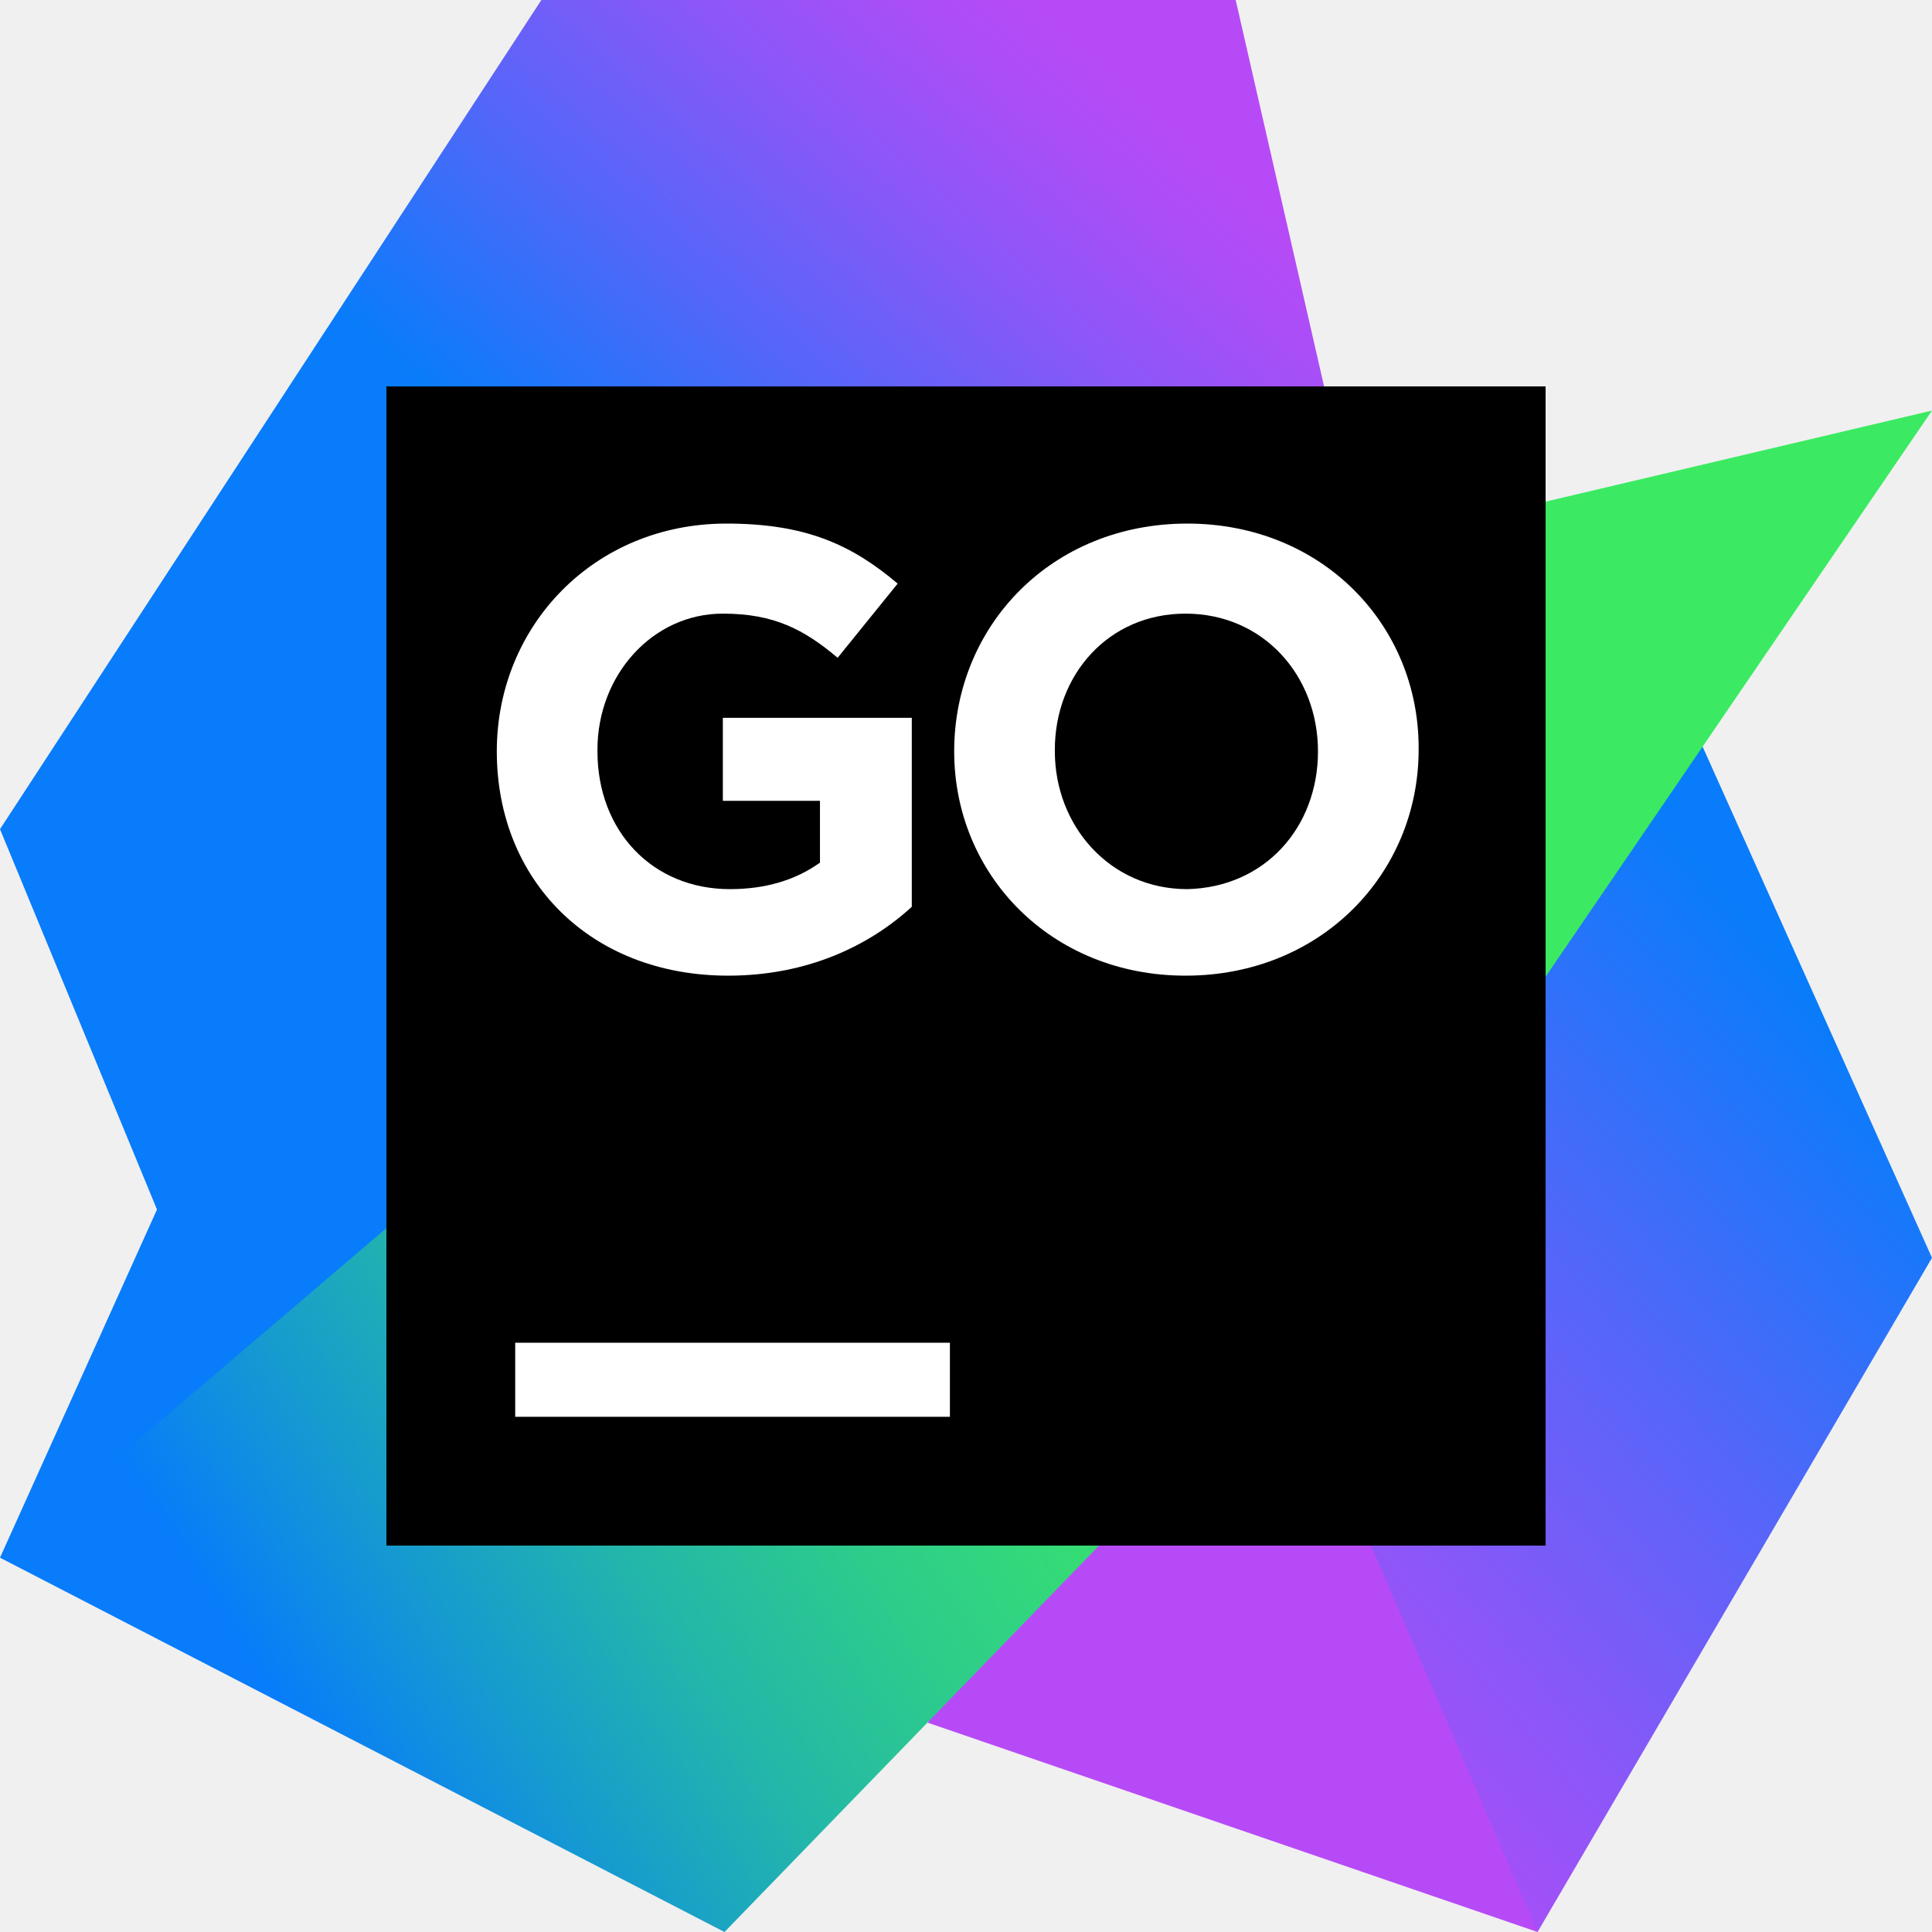
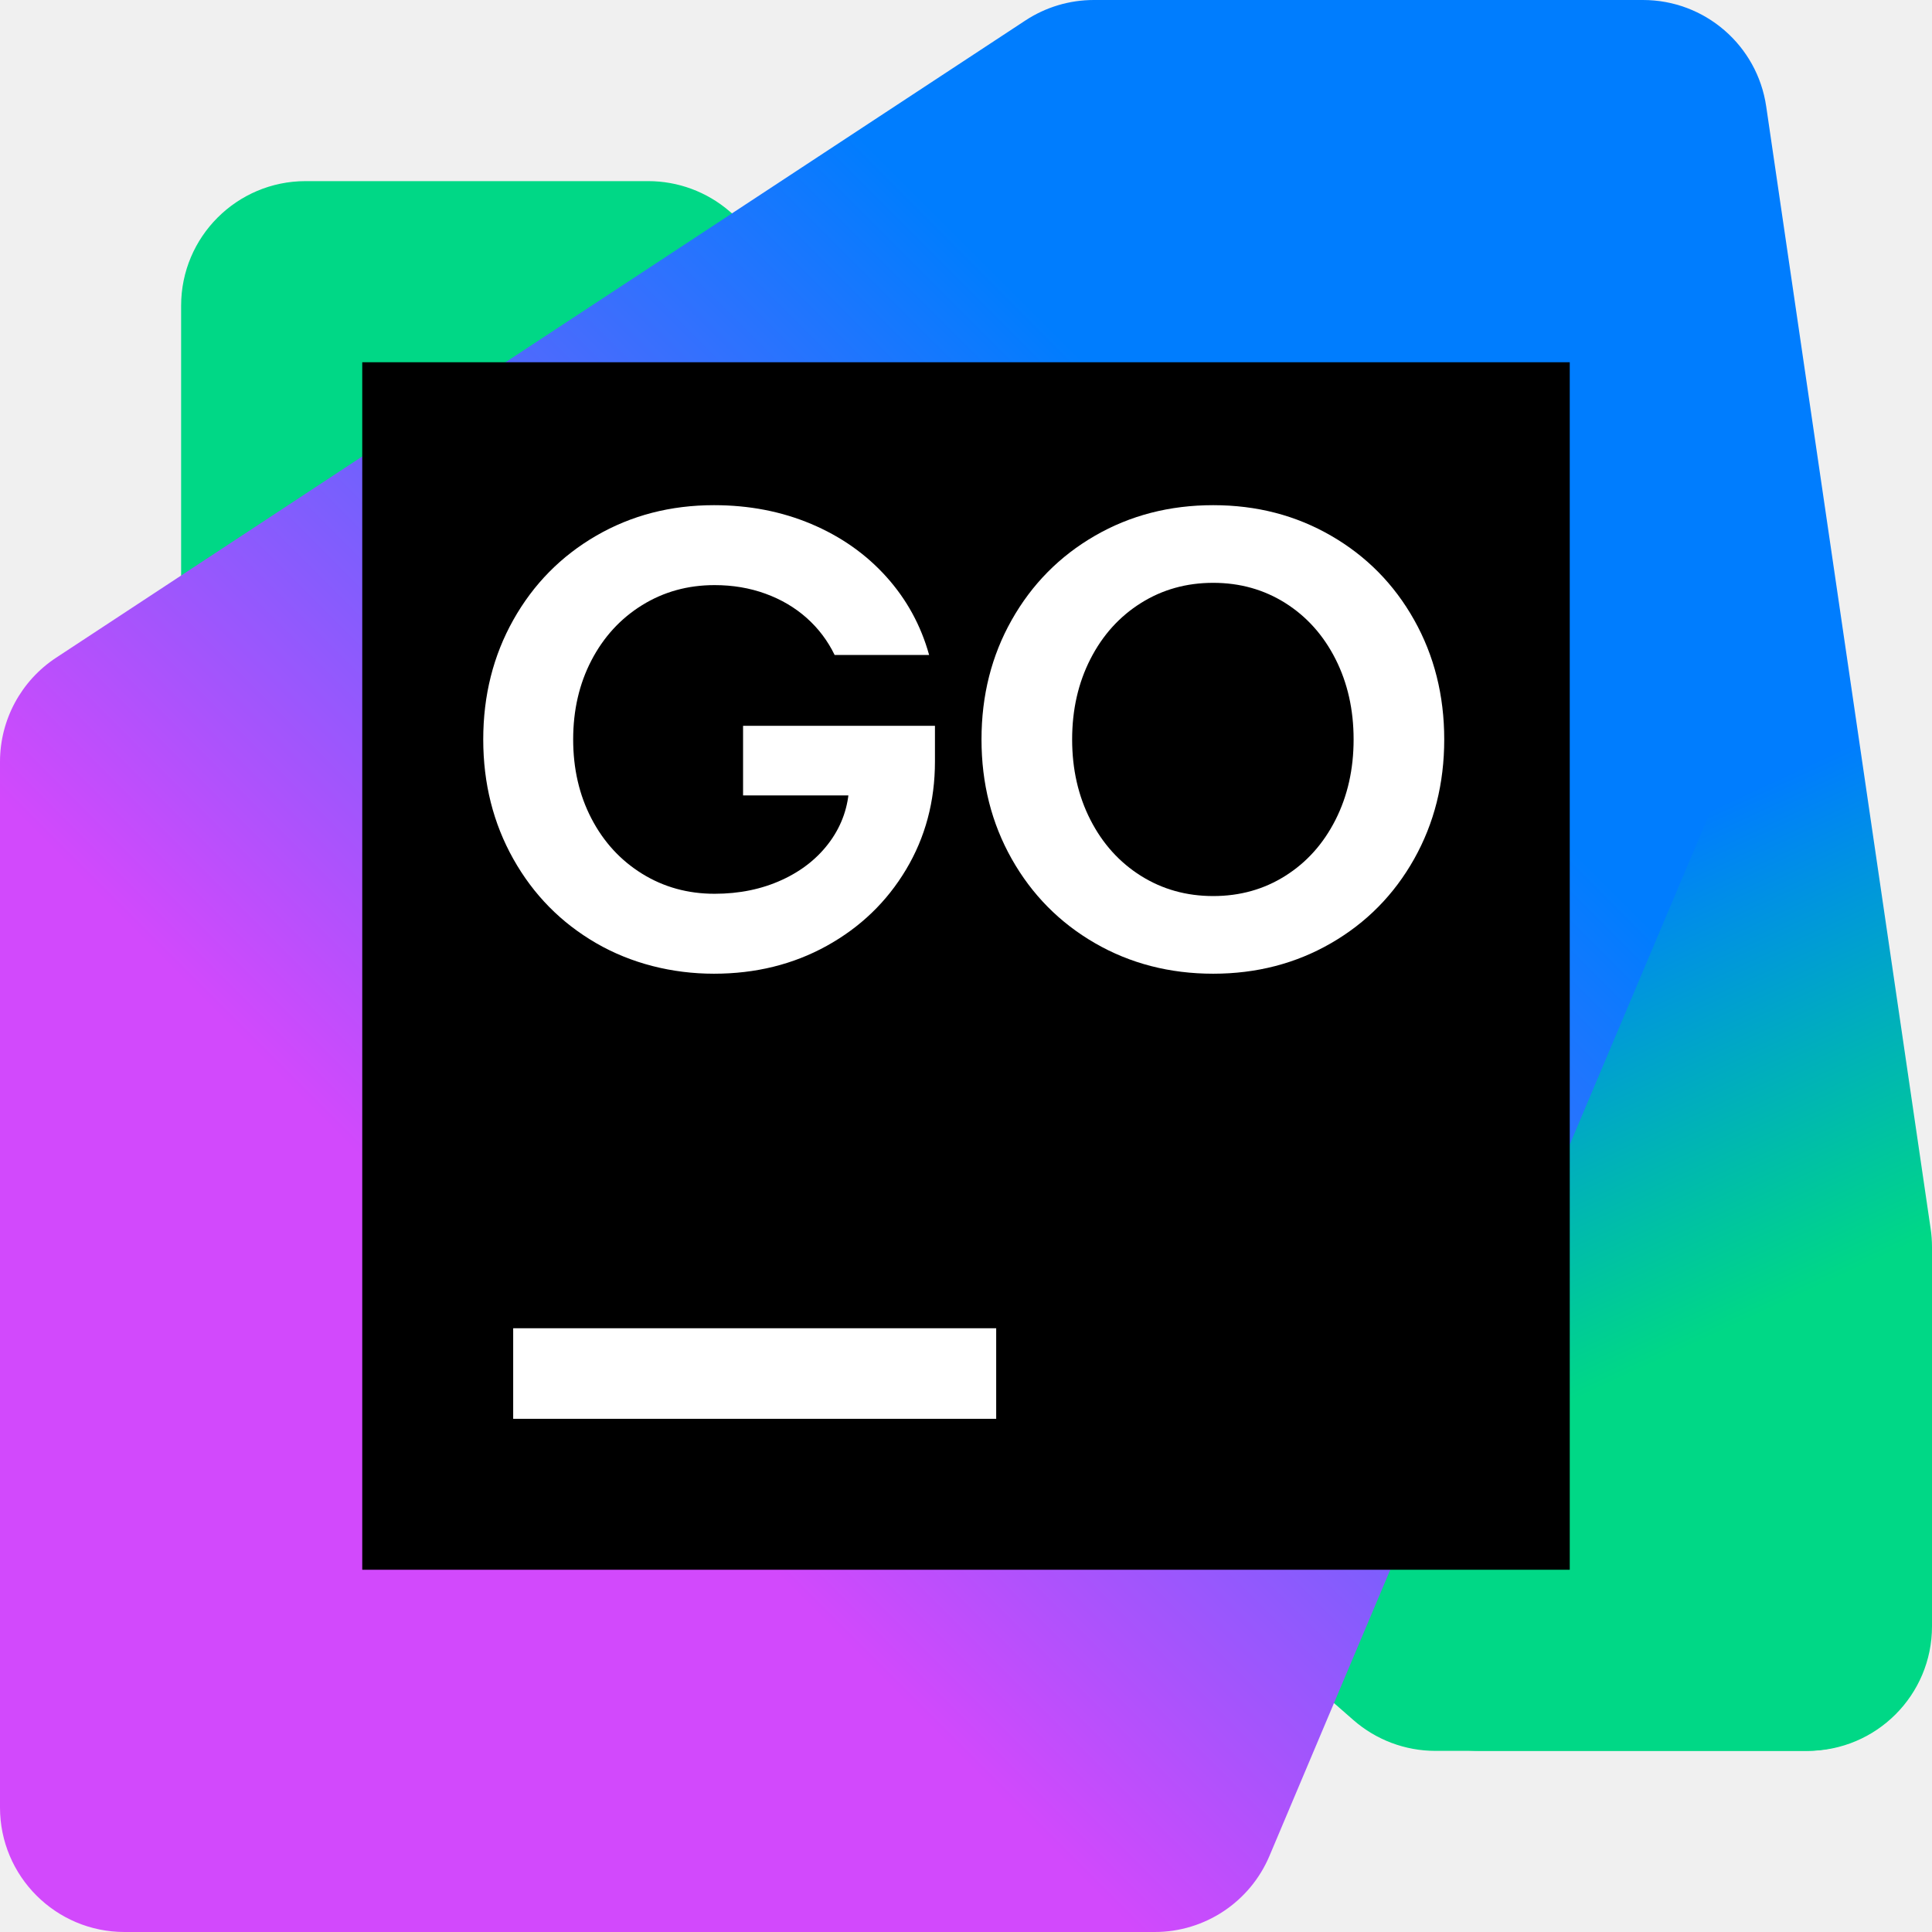
- <svg xmlns="http://www.w3.org/2000/svg" width="70" height="70" fill="none" viewBox="0 0 70 70">
+ <svg xmlns="http://www.w3.org/2000/svg" width="128" height="128" fill="none" viewBox="0 0 128 128">
  <defs>
-     <linearGradient id="a" x1="68.929" x2="41.588" y1="39.874" y2="63.009" gradientUnits="userSpaceOnUse">
-       <stop offset="0" stop-color="#087CFA" />
-       <stop offset="0.023" stop-color="#0D7BFA" />
-       <stop offset="0.373" stop-color="#5566F9" />
-       <stop offset="0.663" stop-color="#8A57F8" />
-       <stop offset="0.881" stop-color="#AB4EF7" />
-       <stop offset="1" stop-color="#B74AF7" />
+     <linearGradient id="a" x1="128.782" x2="79.215" y1="112.659" y2="5.749" gradientUnits="userSpaceOnUse">
+       <stop offset=".24" stop-color="#00D886" />
+       <stop offset=".51" stop-color="#007DFE" />
    </linearGradient>
-     <linearGradient id="b" x1="24.089" x2="40.706" y1="21.699" y2="2.794" gradientUnits="userSpaceOnUse">
-       <stop offset="0" stop-color="#087CFA" />
-       <stop offset="0.023" stop-color="#0D7BFA" />
-       <stop offset="0.373" stop-color="#5566F9" />
-       <stop offset="0.663" stop-color="#8A57F8" />
-       <stop offset="0.881" stop-color="#AB4EF7" />
-       <stop offset="1" stop-color="#B74AF7" />
-     </linearGradient>
-     <linearGradient id="c" x1="9.725" x2="60.22" y1="61.15" y2="28.702" gradientUnits="userSpaceOnUse">
-       <stop offset="0" stop-color="#087CFA" />
-       <stop offset="0.102" stop-color="#1598D3" />
-       <stop offset="0.225" stop-color="#23B6AA" />
-       <stop offset="0.345" stop-color="#2DCC8B" />
-       <stop offset="0.462" stop-color="#35DD74" />
-       <stop offset="0.572" stop-color="#39E767" />
-       <stop offset="0.67" stop-color="#3BEA62" />
+     <linearGradient id="b" x1="119.352" x2="2.16" y1="8.134" y2="125.326" gradientUnits="userSpaceOnUse">
+       <stop offset=".27" stop-color="#007DFE" />
+       <stop offset=".7" stop-color="#D249FC" />
    </linearGradient>
  </defs>
-   <path fill="url(#a)" d="M61.688 27.052L70 45.573L55.708 70L38.5 42L61.688 27.052Z" />
-   <path fill="#B74AF7" d="M44.5 44L55.708 70L33.615 62.417L44.5 44Z" />
-   <path fill="url(#b)" d="M49.292 19.76L44.771 0H19.615L0 30.042L5.688 43.823L0 56.438L49.292 37V19.76Z" />
-   <path fill="url(#c)" d="M70 14.875L40.615 21.802L0 56.438L26.25 70L46.958 48.635L70 14.875Z" />
-   <g>
-     <path fill="#000000" d="M56 14H14V56H56V14Z" />
-     <path fill="#FFFFFF" d="M34.417 48.65H18.667V51.333H34.417V48.65Z" />
-     <path fill="#FFFFFF" d="M18 27.224C18 22.681 21.519 18.97 26.318 18.97C29.197 18.97 30.861 19.738 32.524 21.145L30.349 23.833C29.133 22.809 28.046 22.233 26.19 22.233C23.631 22.233 21.647 24.473 21.647 27.16V27.224C21.647 30.103 23.631 32.215 26.446 32.215C27.726 32.215 28.813 31.895 29.709 31.255V29.015H26.19V26.008H33.036V32.855C31.501 34.262 29.261 35.35 26.382 35.35C21.391 35.35 18 31.895 18 27.224Z" />
-     <path fill="#FFFFFF" d="M34.572 27.224C34.572 22.681 38.091 18.97 43.018 18.97C47.881 18.97 51.4 22.617 51.4 27.096V27.16C51.4 31.639 47.881 35.35 42.954 35.35C38.091 35.35 34.572 31.703 34.572 27.224ZM47.753 27.224C47.753 24.473 45.769 22.233 42.954 22.233C40.139 22.233 38.219 24.473 38.219 27.16V27.224C38.219 29.911 40.203 32.215 43.018 32.215C45.833 32.151 47.753 29.975 47.753 27.224Z" />
-   </g>
+   <path fill="#00D886" d="M95.1 116h24.518c4.607 0 8.322-3.774 8.248-8.381l-.352-22.087c-.038-2.362-1.086-4.595-2.88-6.133L48.318 13.986C46.822 12.705 44.917 12 42.949 12H20.25C15.694 12 12 15.694 12 20.25v22.006c0 2.379 1.028 4.643 2.817 6.209l74.85 65.494C91.171 115.275 93.101 116 95.1 116Z" />
+   <path fill="url(#a)" d="M98.026 116H119.75c4.556 0 8.25-3.694 8.25-8.25V82.619c0-.4-.029-.8-.088-1.196L117.016 7.054C116.424 3.002 112.949 0 108.854 0H78.059c-4.558 0-8.251 3.695-8.25 8.252l.009 37.009c0 .851.133 1.698.391 2.507L90.166 110.26c1.093 3.419 4.27 5.74 7.859 5.74h.001Z" />
+   <path fill="url(#b)" d="M8.25 128h68.255c3.316 0 6.31-1.986 7.6-5.041L115.7 48.116c.437-1.036.659-2.151.649-3.276l-.3-36.657C116.013 3.652 112.33 0 107.8 0H72.469c-1.611 0-3.186.471-4.533 1.356L3.719 43.574C1.397 45.1 0 47.69 0 50.468V119.75c0 4.556 3.694 8.25 8.25 8.25Z" />
+   <path fill="#000" d="M104 24H24v80h80V24Z" />
+   <path fill="#fff" d="M39.497 62.485c-2.33-1.35-4.159-3.209-5.487-5.574-1.329-2.365-1.994-5.005-1.994-7.921 0-2.916.665-5.556 1.994-7.921 1.329-2.365 3.159-4.224 5.487-5.574 2.329-1.35 4.93-2.026 7.804-2.026 2.329 0 4.476.415 6.442 1.244 1.965.829 3.623 1.994 4.974 3.494 1.35 1.5 2.297 3.23 2.84 5.188h-6.26c-.458-.944-1.075-1.761-1.854-2.455-.779-.693-1.69-1.229-2.734-1.608-1.044-.379-2.165-.567-3.366-.567-1.772 0-3.373.442-4.803 1.329-1.429.886-2.547 2.105-3.355 3.655-.807 1.551-1.211 3.297-1.211 5.241 0 1.944.404 3.691 1.211 5.241.807 1.551 1.926 2.769 3.355 3.655 1.429.886 3.03 1.329 4.803 1.329 1.644 0 3.134-.307 4.47-.922 1.336-.614 2.397-1.465 3.184-2.551.786-1.086 1.208-2.308 1.265-3.666l.021.621h-7.053v-4.609h12.713v2.359c0 2.644-.64 5.035-1.919 7.171-1.279 2.136-3.03 3.82-5.253 5.049-2.223 1.229-4.713 1.844-7.471 1.844-2.759 0-5.474-.675-7.804-2.026v.003Z" />
+   <path fill="#fff" d="M72.542 62.485c-2.336-1.35-4.174-3.209-5.51-5.574-1.336-2.365-2.005-5.005-2.005-7.921 0-2.916.667-5.556 2.005-7.921 1.336-2.365 3.173-4.224 5.51-5.574 2.336-1.35 4.949-2.026 7.835-2.026 2.886 0 5.478.675 7.814 2.026 2.336 1.35 4.17 3.209 5.499 5.574 1.329 2.365 1.994 5.005 1.994 7.921 0 2.916-.665 5.556-1.994 7.921-1.329 2.365-3.162 4.224-5.499 5.574-2.336 1.35-4.941 2.026-7.814 2.026-2.873 0-5.499-.675-7.835-2.026Zm12.616-4.459c1.415-.892 2.522-2.13 3.322-3.709.8-1.579 1.2-3.355 1.2-5.327 0-1.972-.4-3.748-1.2-5.327-.8-1.579-1.907-2.815-3.322-3.709-1.415-.892-3.009-1.34-4.78-1.34-1.771 0-3.37.446-4.791 1.34-1.423.894-2.538 2.13-3.344 3.709-.807 1.579-1.211 3.355-1.211 5.327 0 1.972.404 3.749 1.211 5.327.807 1.579 1.923 2.816 3.344 3.709 1.423.894 3.019 1.34 4.791 1.34 1.772 0 3.365-.446 4.78-1.34Z" />
+   <path fill="#fff" d="M66 88H34v6h32v-6Z" />
</svg>
